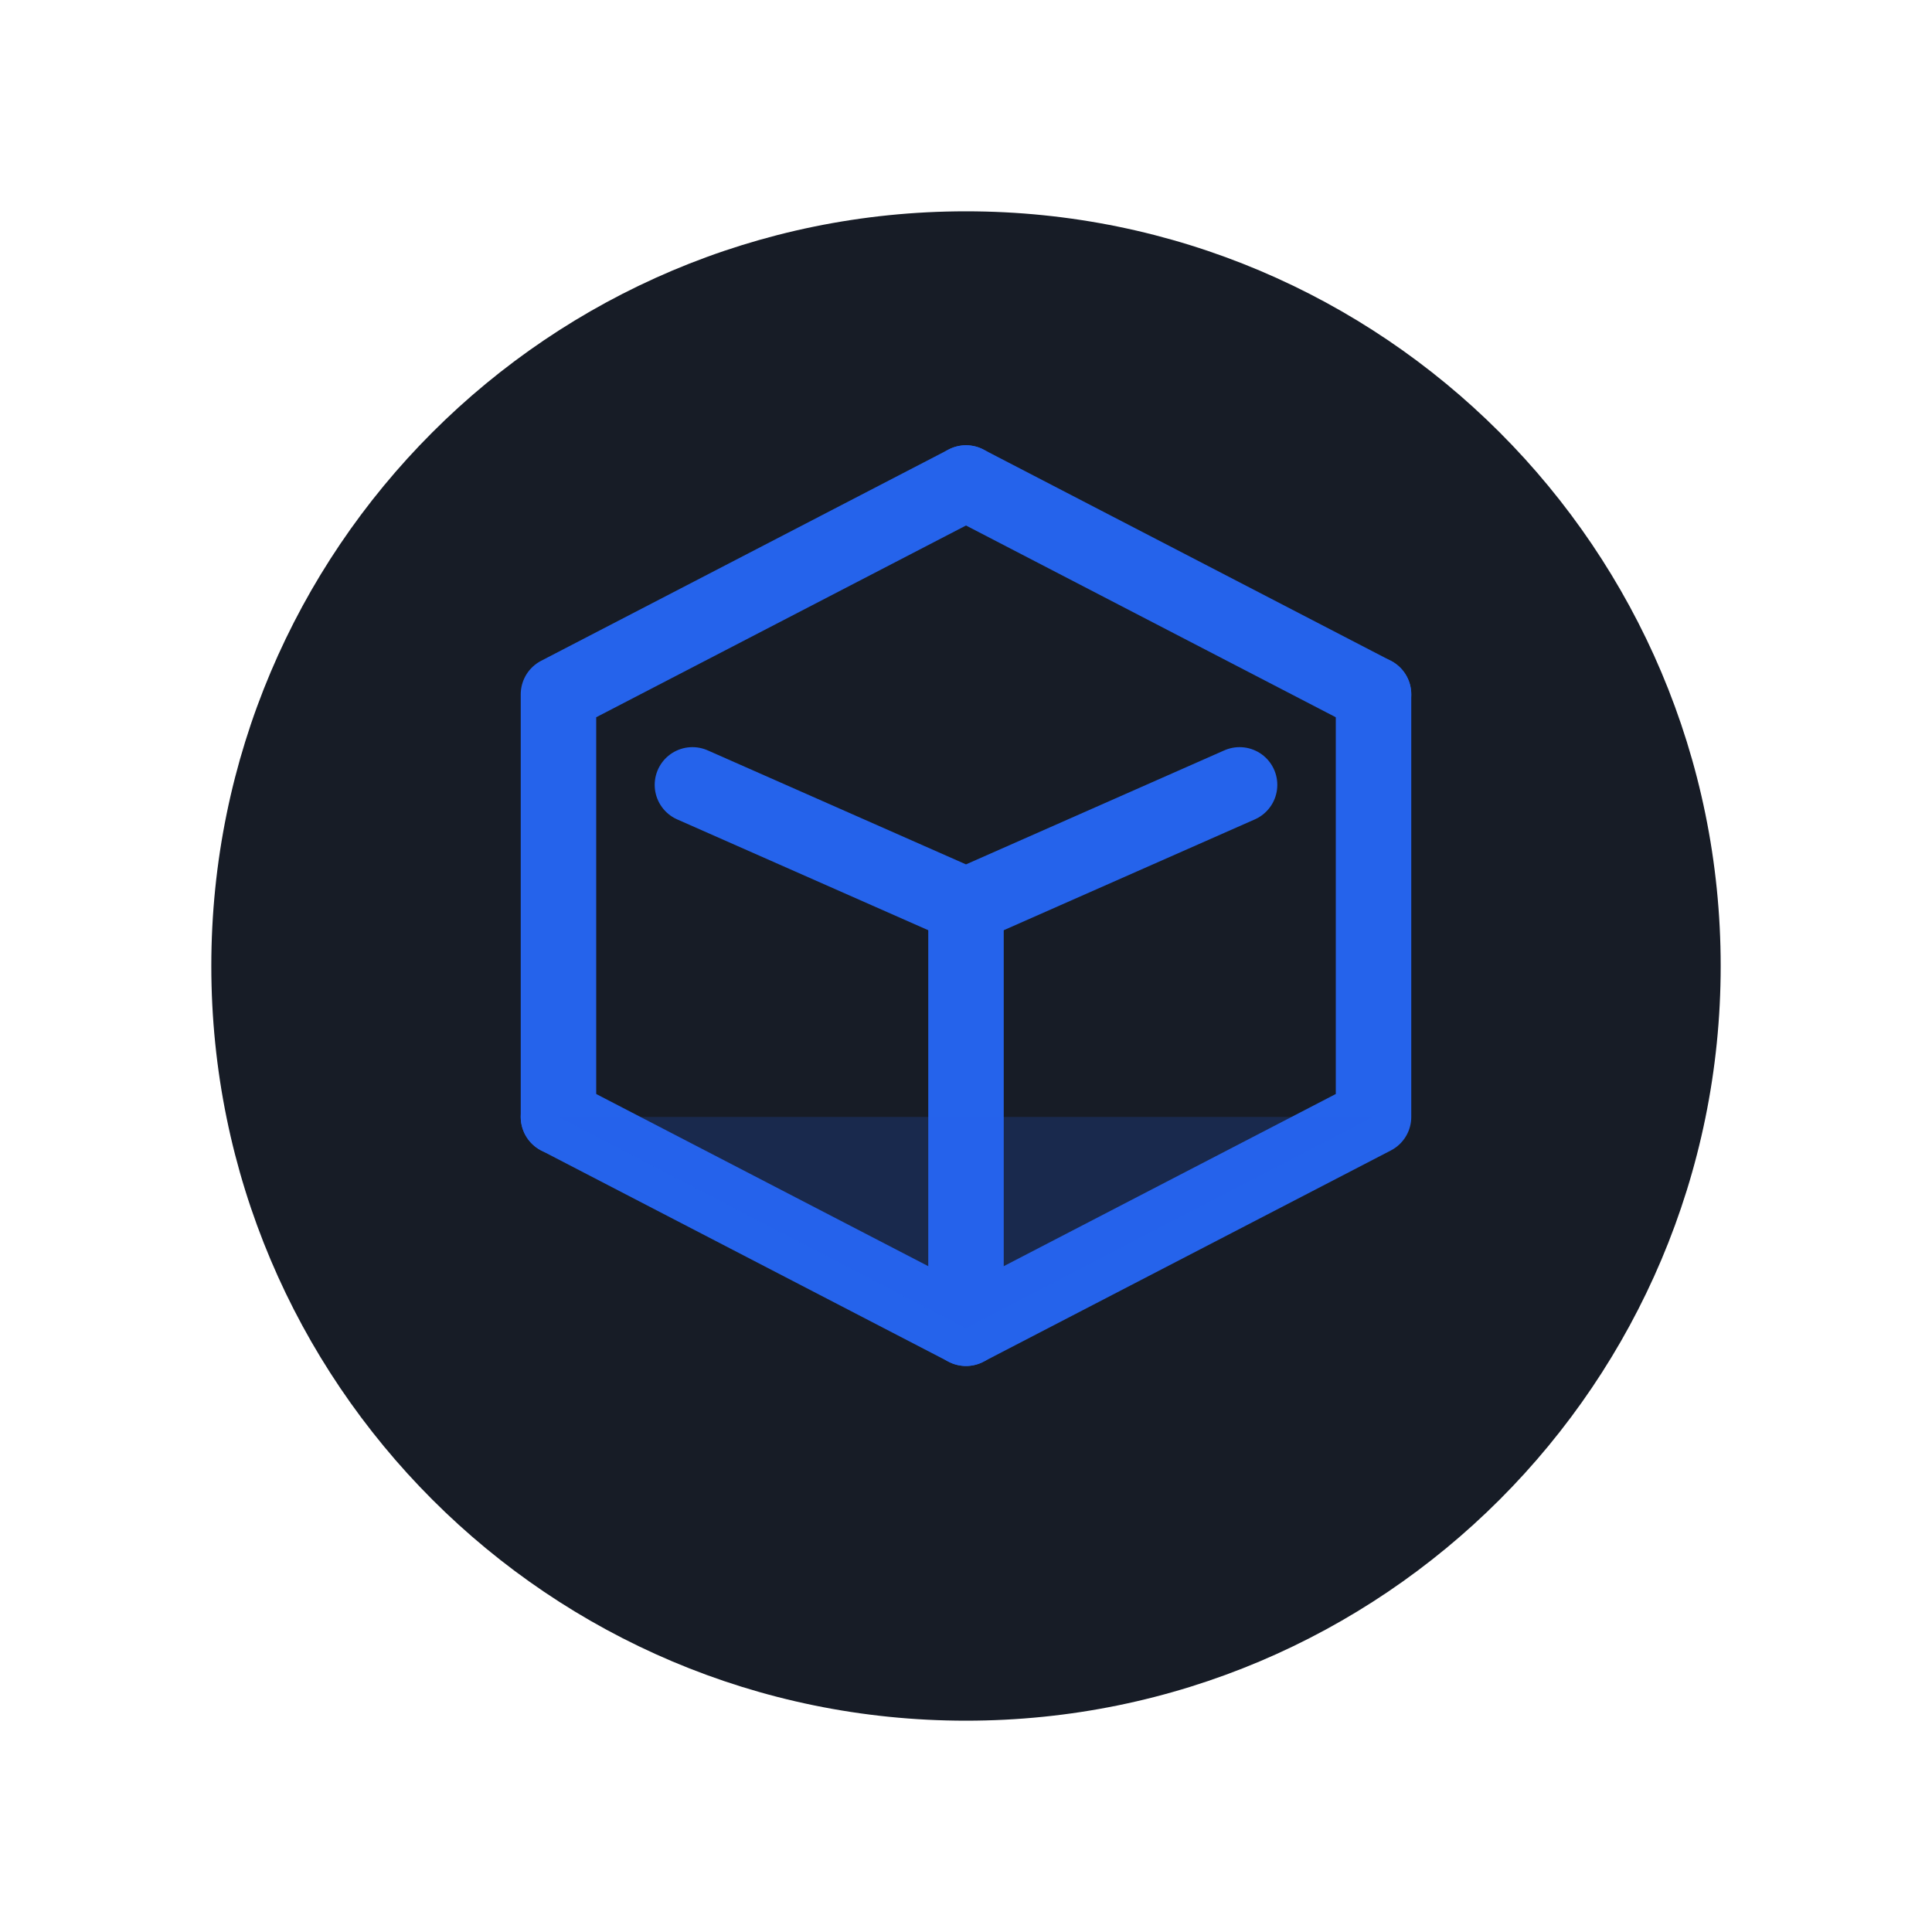
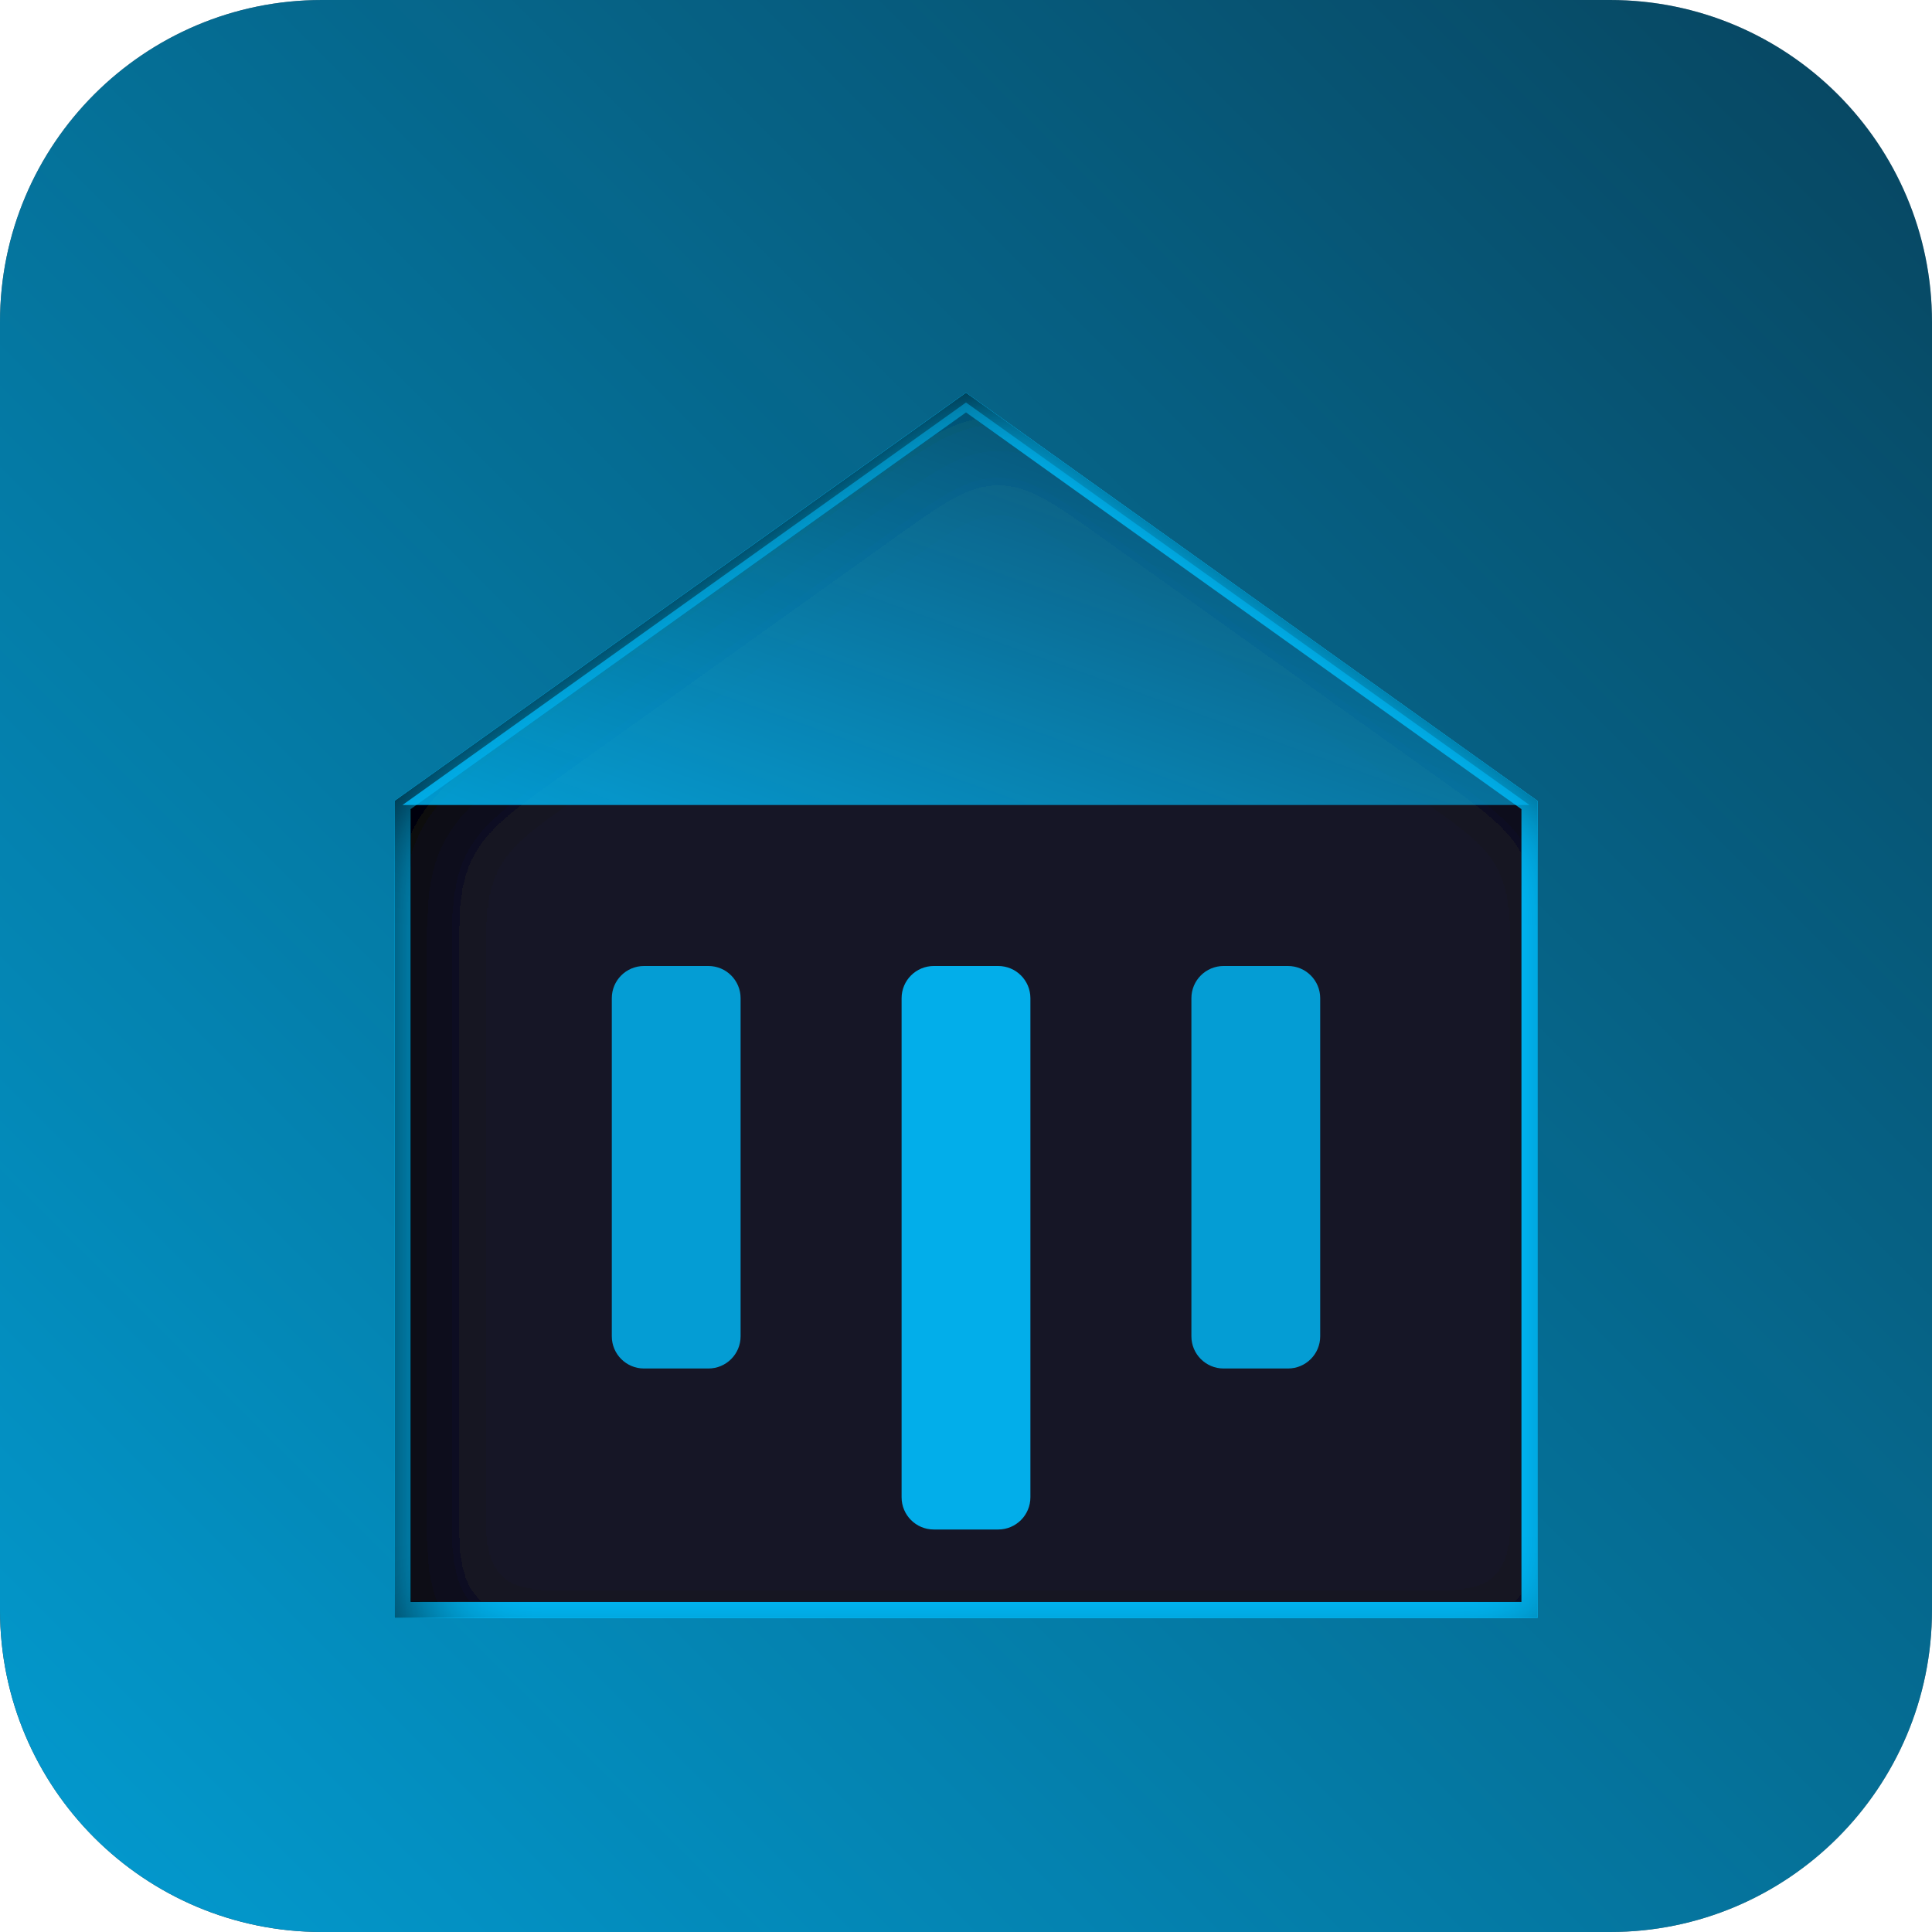
- <svg xmlns="http://www.w3.org/2000/svg" width="512" height="512" viewBox="0 0 512 512" fill="none">
-   <circle cx="256" cy="256" r="200" fill="#171C26" />
-   <path d="M256 128L148 184V296" stroke="#2563EB" stroke-width="20" stroke-linecap="round" stroke-linejoin="round" />
-   <path d="M364 184V296L256 352L148 296" stroke="#2563EB" stroke-width="20" stroke-linecap="round" stroke-linejoin="round" />
-   <path d="M364 184L256 128" stroke="#2563EB" stroke-width="20" stroke-linecap="round" stroke-linejoin="round" />
-   <path d="M256 240V352" stroke="#2563EB" stroke-width="20" stroke-linecap="round" stroke-linejoin="round" />
-   <path d="M328.5 208L256 240L183.5 208" stroke="#2563EB" stroke-width="20" stroke-linecap="round" stroke-linejoin="round" />
-   <path d="M148 296L256 352L364 296" fill="#2563EB" fill-opacity="0.2" />
+ <svg xmlns="http://www.w3.org/2000/svg" viewBox="0 0 120 120" fill="none">
+   <defs>
+     <linearGradient id="glow" x1="0%" y1="100%" x2="100%" y2="0%">
+       <stop offset="0%" style="stop-color: #00BFFF; stop-opacity: 0.8" />
+       <stop offset="100%" style="stop-color: #00BFFF; stop-opacity: 0.3" />
+     </linearGradient>
+     <filter id="inner-shadow" x="-20%" y="-20%" width="140%" height="140%">
+       <feGaussianBlur in="SourceAlpha" stdDeviation="3" result="blur" />
+       <feOffset dy="2" dx="2" />
+       <feComposite in2="SourceAlpha" operator="arithmetic" k2="-1" k3="1" result="shadowDiff" />
+       <feFlood floodColor="#000" floodOpacity="0.3" />
+       <feComposite in2="shadowDiff" operator="in" />
+       <feComposite in2="SourceGraphic" operator="over" />
+     </filter>
+   </defs>
+       
+       {/* Background Rounded Square */}
+       <rect width="120" height="120" rx="20" fill="#0B0F19" />
+   <rect width="120" height="120" rx="20" fill="url(#glow)" fillOpacity="0.1" />
+       
+       {/* Building Structure */}
+       <g filter="url(#inner-shadow)">
+     <path d="M25 100 L25 50 L60 25 L95 50 L95 100 Z" fill="#121826" stroke="#00BFFF" strokeWidth="1.5" strokeOpacity="0.2" />
+   </g>
+       
+       {/* Glowing Windows */}
+       <rect x="38" y="60" width="8" height="25" fill="#00BFFF" rx="2" opacity="0.8">
+     <animate attributeName="opacity" values="0.6;1;0.6" dur="3s" repeatCount="indefinite" />
+   </rect>
+   <rect x="56" y="60" width="8" height="35" fill="#00BFFF" rx="2" opacity="0.9">
+     <animate attributeName="opacity" values="0.7;1;0.7" dur="3s" repeatCount="indefinite" begin="0.5s" />
+   </rect>
+   <rect x="74" y="60" width="8" height="25" fill="#00BFFF" rx="2" opacity="0.8">
+     <animate attributeName="opacity" values="0.6;1;0.6" dur="3s" repeatCount="indefinite" begin="1s" />
+   </rect>
+       
+       {/* Roof Detail */}
+       <path d="M60 25 L95 50 L25 50 Z" fill="url(#glow)" fillOpacity="0.5" />
</svg>
